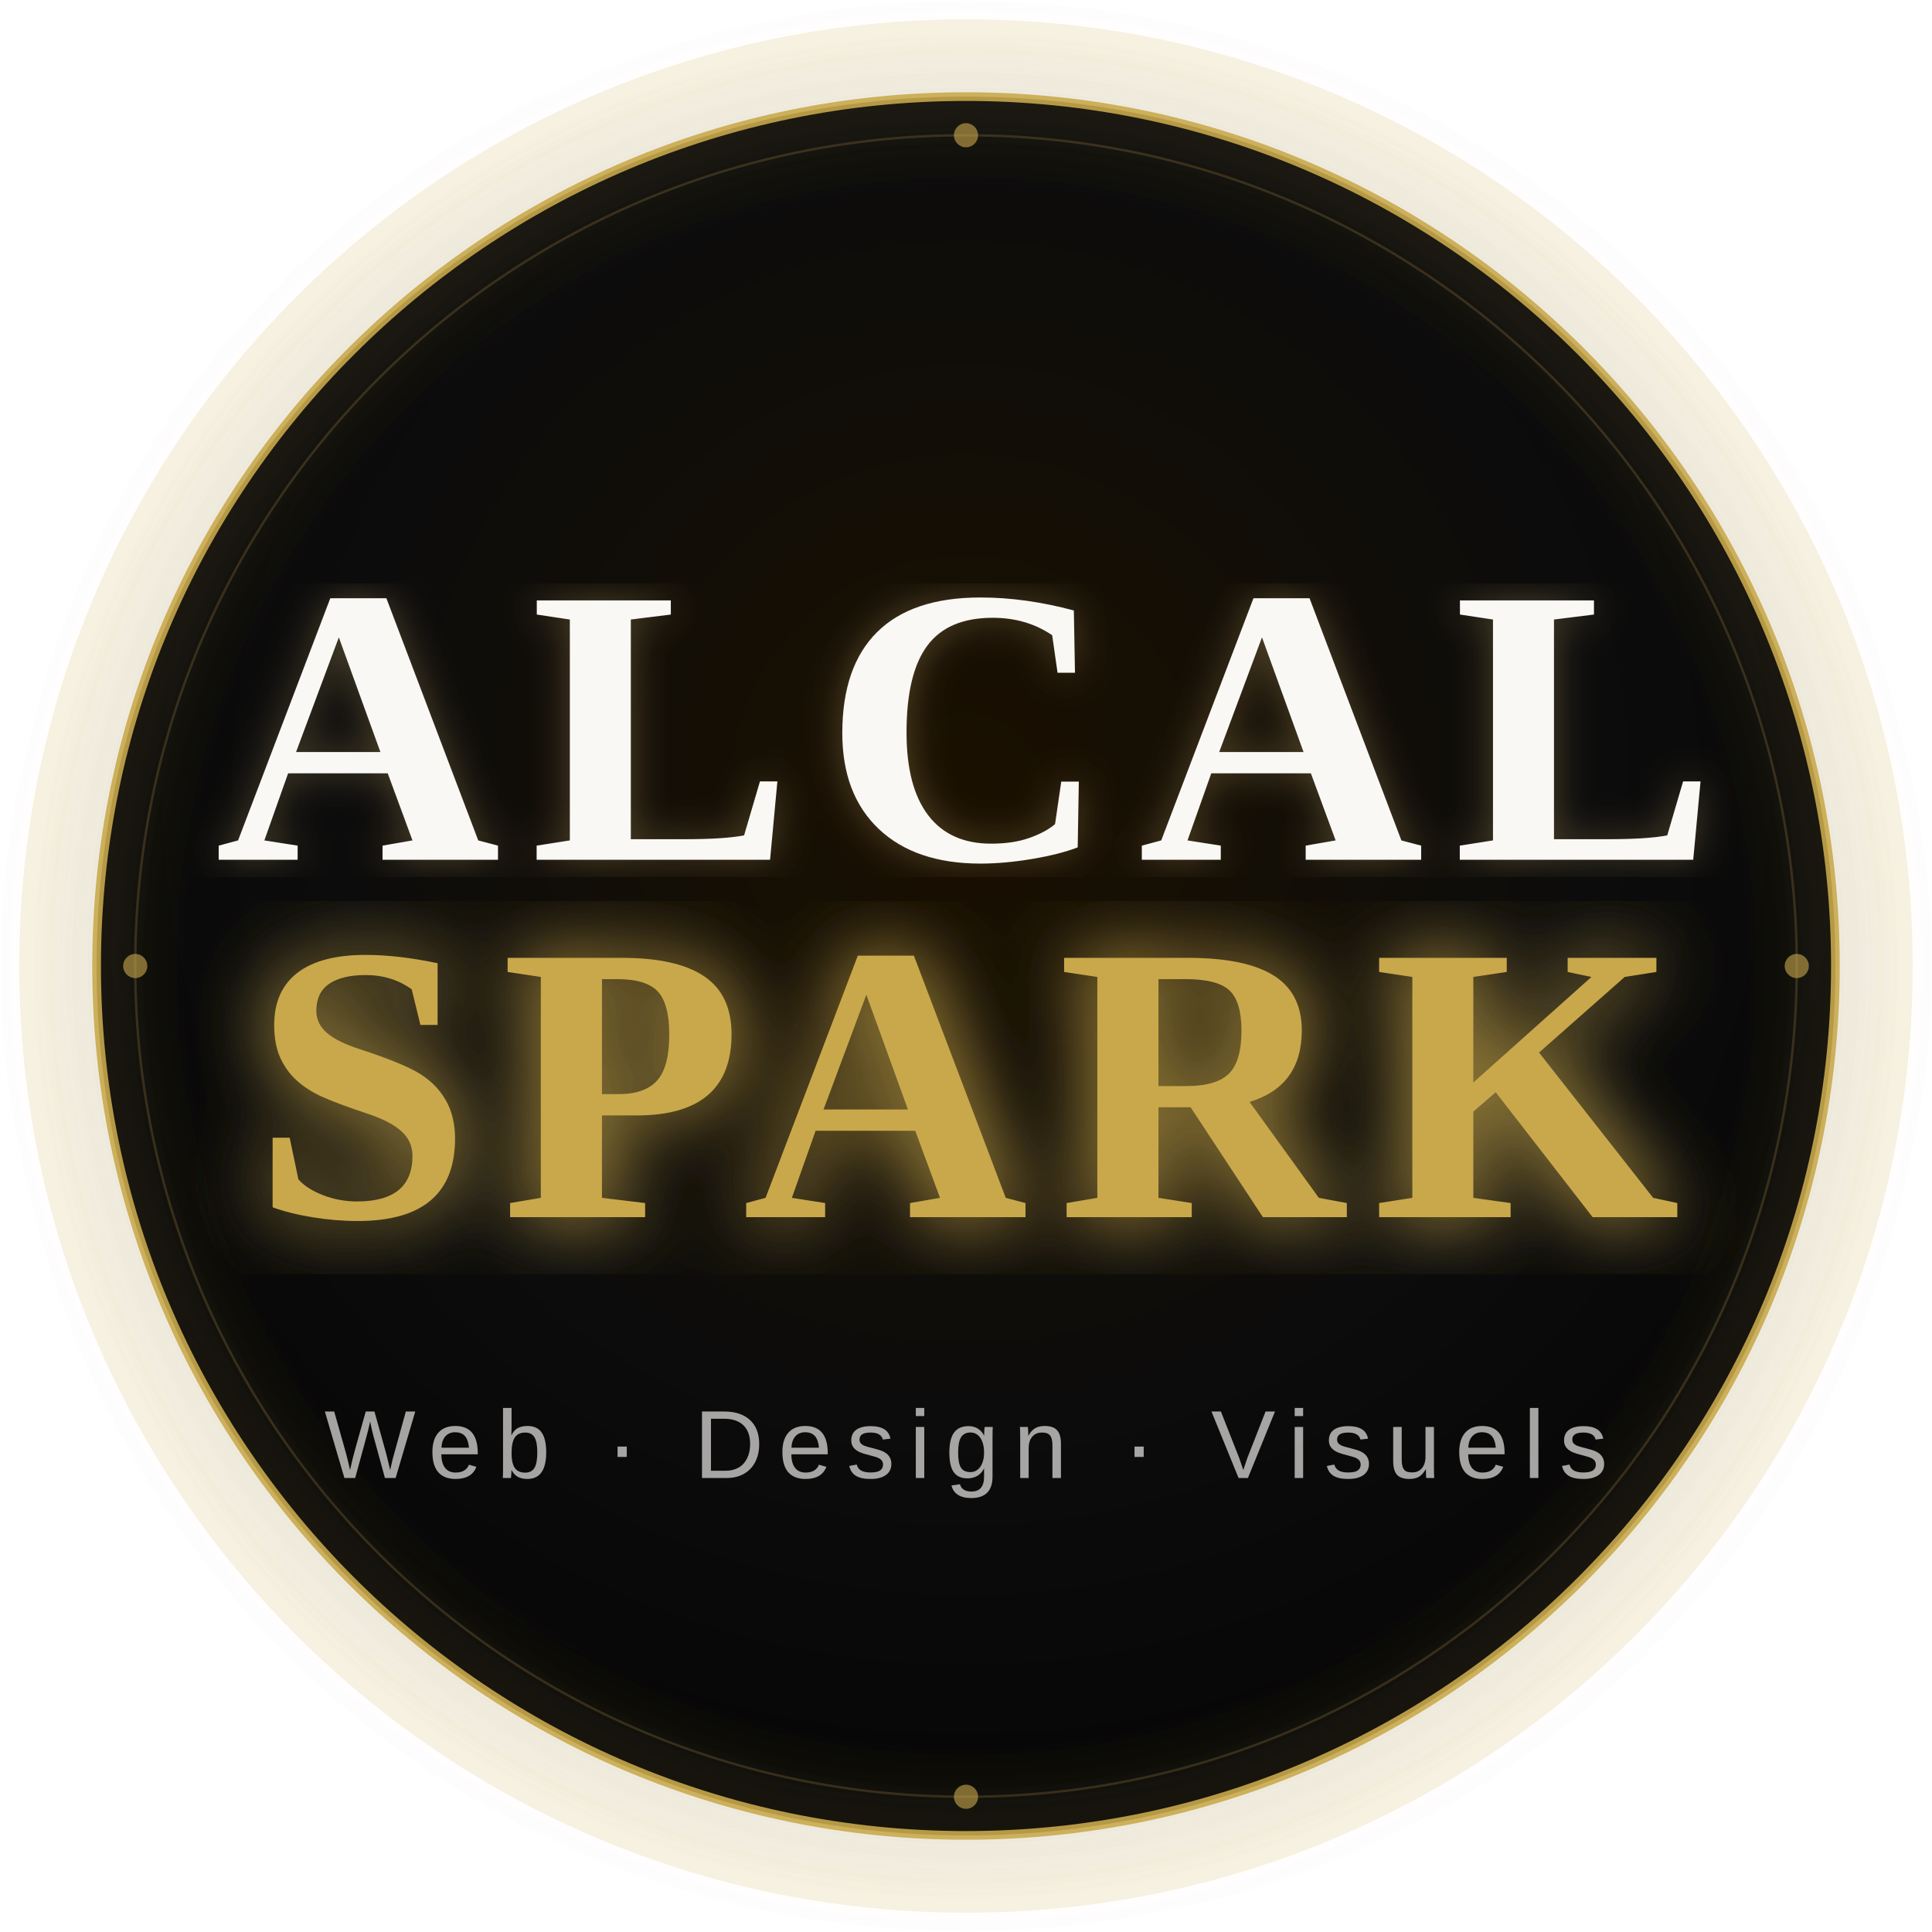
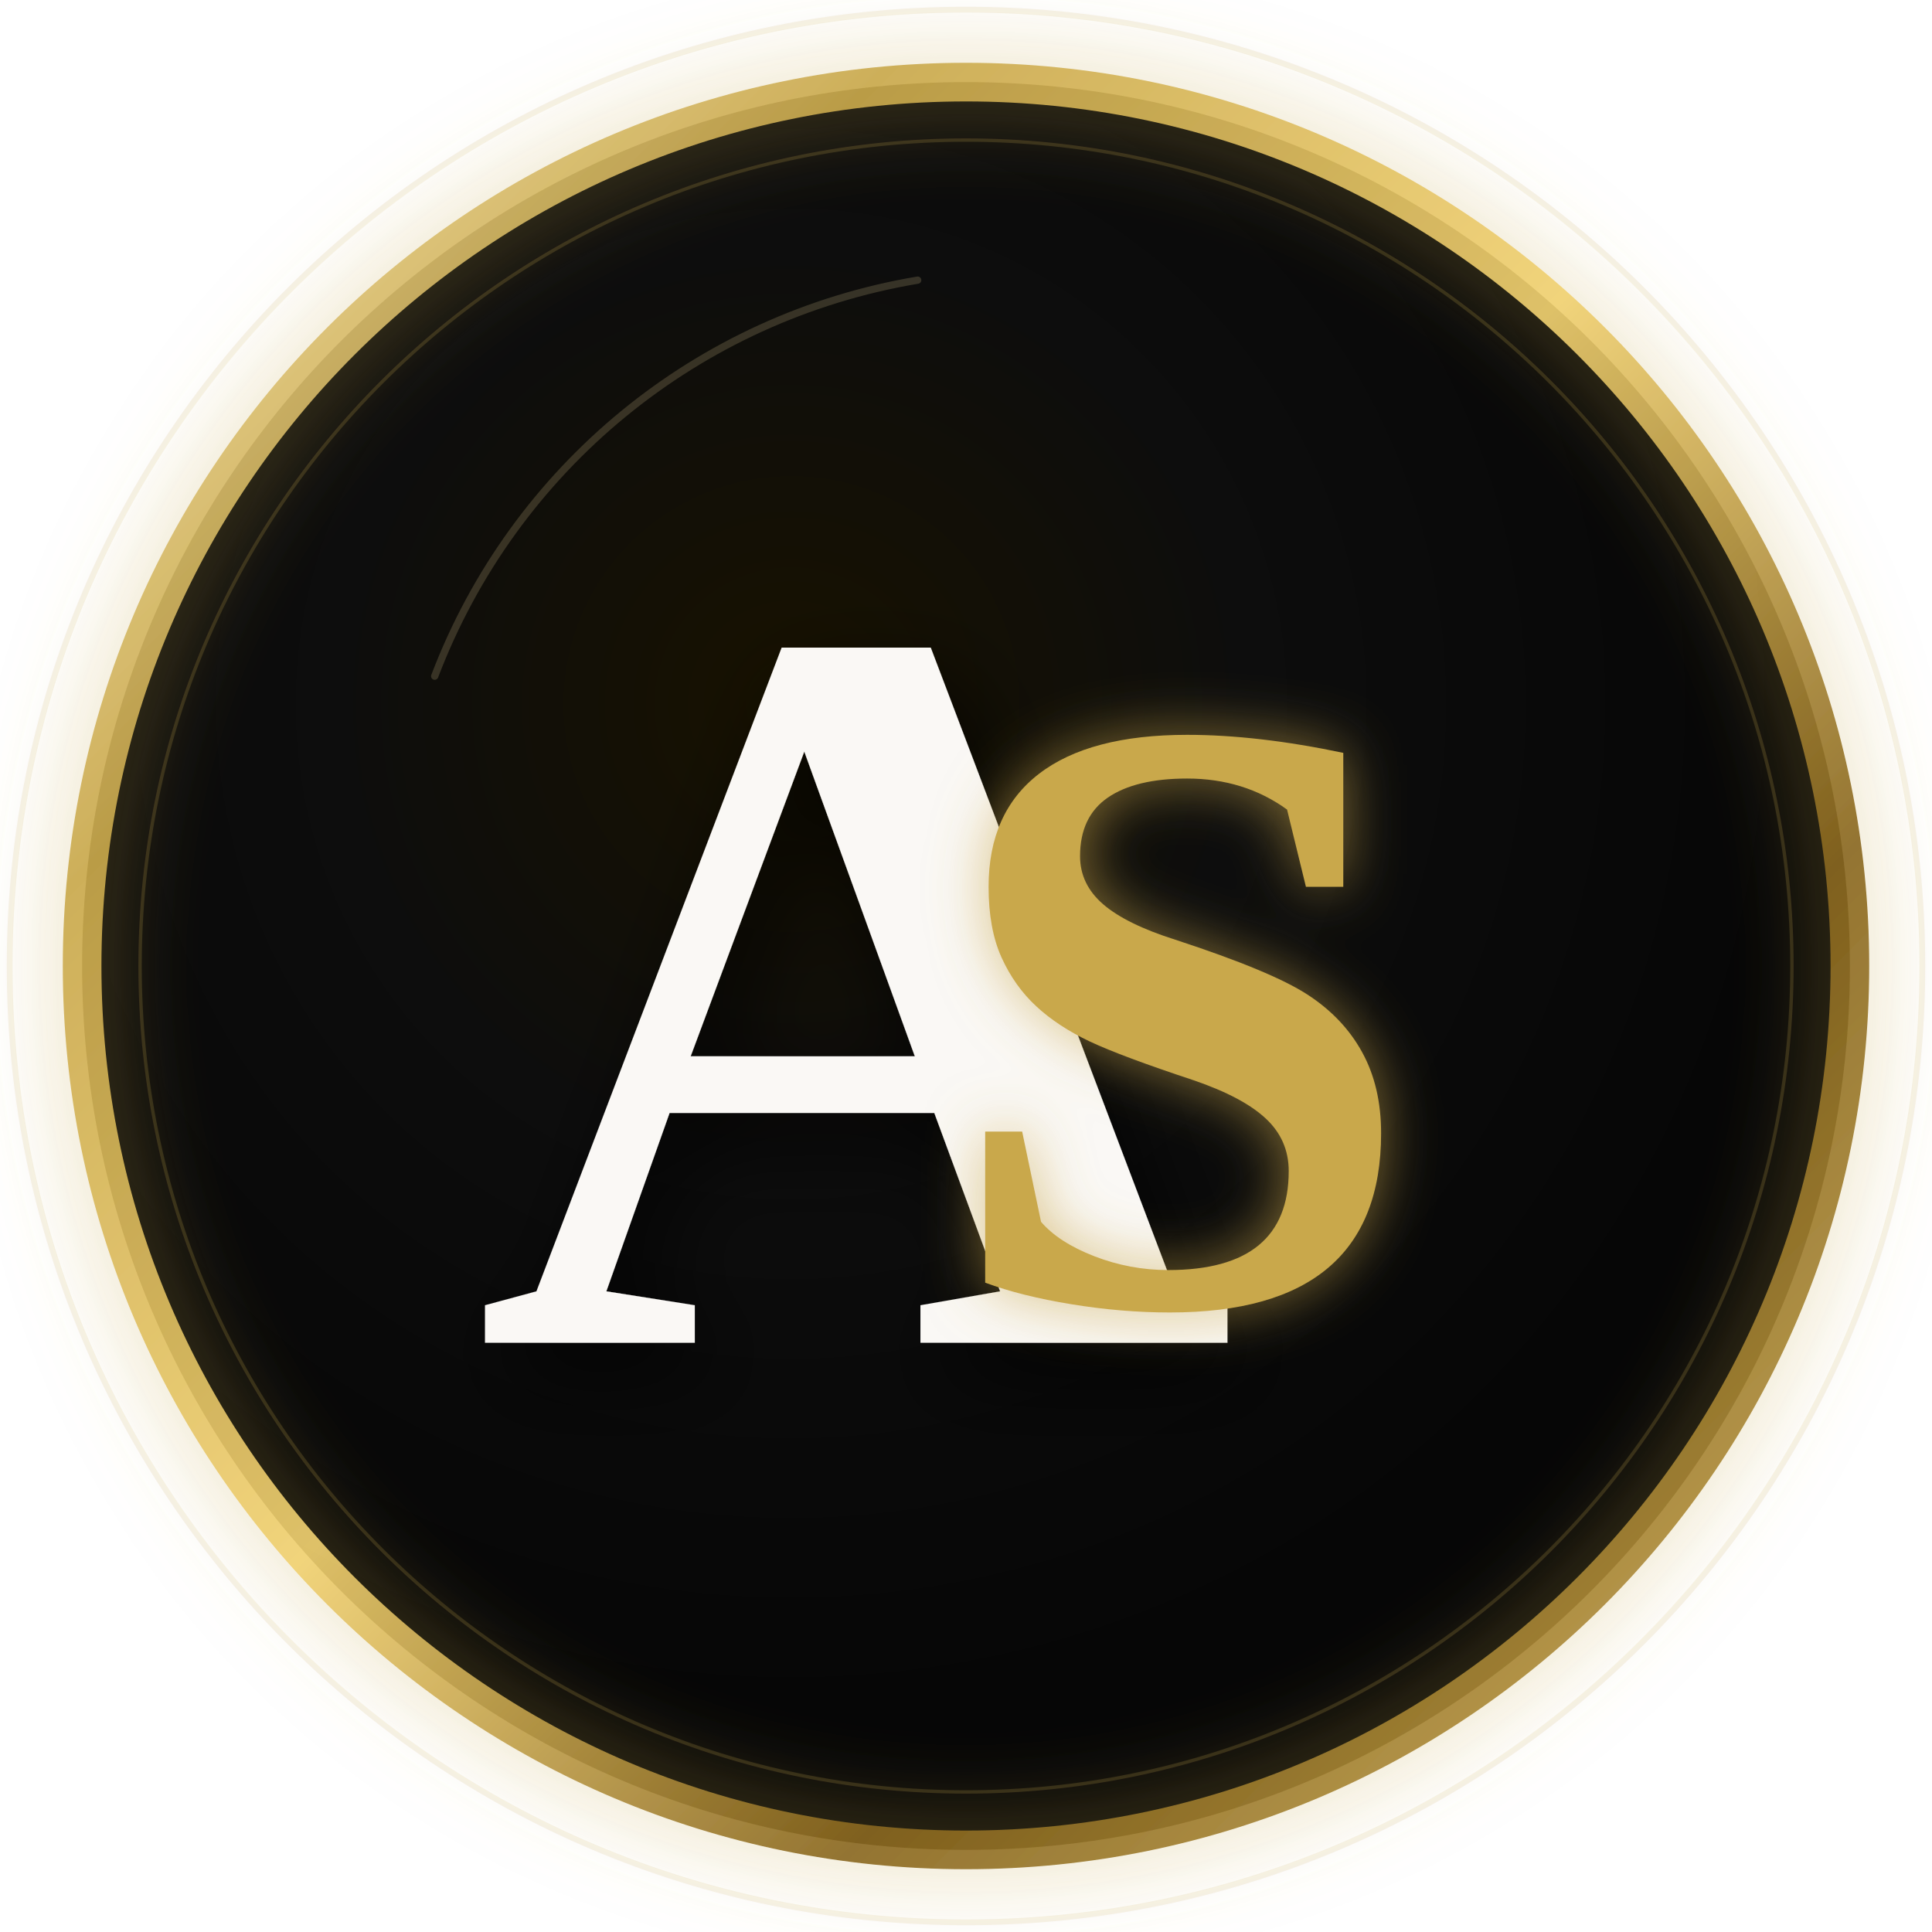
<svg xmlns="http://www.w3.org/2000/svg" viewBox="0 0 400 400" fill="none">
  <defs>
-     <filter id="gold-glow" x="-20%" y="-20%" width="140%" height="140%">
-       <feGaussianBlur stdDeviation="8" result="blur" />
+     <radialGradient id="bg" cx="40%" cy="35%" r="58%">
+       <stop offset="0%" stop-color="#181200" />
+       <stop offset="45%" stop-color="#0D0D0D" />
+       <stop offset="100%" stop-color="#060606" />
+     </radialGradient>
+     <linearGradient id="ring-grad" x1="0%" y1="0%" x2="100%" y2="100%">
+       <stop offset="0%" stop-color="#F2DFA0" />
+       <stop offset="22%" stop-color="#C9A84C" />
+       <stop offset="48%" stop-color="#F0D070" />
+       <stop offset="72%" stop-color="#8A6820" />
+       <stop offset="100%" stop-color="#C9A84C" />
+     </linearGradient>
+     <filter id="glow-ring" x="-30%" y="-30%" width="160%" height="160%">
+       <feGaussianBlur stdDeviation="9" result="blur" />
      <feFlood flood-color="#C9A84C" flood-opacity="0.55" result="color" />
-       <feComposite in="color" in2="blur" operator="in" result="shadow" />
+       <feComposite in="color" in2="blur" operator="in" result="glow" />
      <feMerge>
-         <feMergeNode in="shadow" />
-         <feMergeNode in="shadow" />
+         <feMergeNode in="glow" />
        <feMergeNode in="SourceGraphic" />
      </feMerge>
    </filter>
-     <filter id="inner-glow" x="-5%" y="-5%" width="110%" height="110%">
-       <feGaussianBlur stdDeviation="4" result="blur" />
-       <feFlood flood-color="#E8C97A" flood-opacity="0.3" result="color" />
-       <feComposite in="color" in2="blur" operator="in" result="shadow" />
+     <filter id="glow-gold" x="-20%" y="-20%" width="140%" height="140%">
+       <feGaussianBlur stdDeviation="6" result="blur" />
+       <feFlood flood-color="#C9A84C" flood-opacity="0.65" result="color" />
+       <feComposite in="color" in2="blur" operator="in" result="glow" />
      <feMerge>
-         <feMergeNode in="shadow" />
+         <feMergeNode in="glow" />
        <feMergeNode in="SourceGraphic" />
      </feMerge>
    </filter>
-     <linearGradient id="gold-gradient" x1="0%" y1="0%" x2="100%" y2="0%">
-       <stop offset="0%" stop-color="#9A7530" stop-opacity="0.3" />
-       <stop offset="30%" stop-color="#C9A84C" />
-       <stop offset="70%" stop-color="#E8C97A" />
-       <stop offset="100%" stop-color="#9A7530" stop-opacity="0.3" />
-     </linearGradient>
-     <radialGradient id="bg-gradient" cx="50%" cy="40%" r="60%">
-       <stop offset="0%" stop-color="#1A1000" />
-       <stop offset="60%" stop-color="#0C0C0C" />
-       <stop offset="100%" stop-color="#060606" />
-     </radialGradient>
-     <radialGradient id="border-glow" cx="50%" cy="50%" r="50%">
-       <stop offset="80%" stop-color="transparent" />
-       <stop offset="100%" stop-color="#C9A84C" stop-opacity="0.25" />
-     </radialGradient>
+     <filter id="glow-white" x="-15%" y="-15%" width="130%" height="130%">
+       <feGaussianBlur stdDeviation="4" result="blur" />
+       <feFlood flood-color="#FFFFFF" flood-opacity="0.3" result="color" />
+       <feComposite in="color" in2="blur" operator="in" result="glow" />
+       <feMerge>
+         <feMergeNode in="glow" />
+         <feMergeNode in="SourceGraphic" />
+       </feMerge>
+     </filter>
+     <filter id="shadow" x="-20%" y="-20%" width="140%" height="140%">
+       <feDropShadow dx="4" dy="7" stdDeviation="9" flood-color="#000000" flood-opacity="0.75" />
+     </filter>
+     <clipPath id="clip">
+       <circle cx="200" cy="200" r="174" />
+     </clipPath>
  </defs>
-   <circle cx="200" cy="200" r="196" fill="url(#border-glow)" opacity="0.6" />
-   <circle cx="200" cy="200" r="180" fill="url(#bg-gradient)" />
-   <circle cx="200" cy="200" r="180" stroke="#C9A84C" stroke-width="1.8" fill="none" filter="url(#gold-glow)" opacity="0.9" />
-   <circle cx="200" cy="200" r="172" stroke="#C9A84C" stroke-width="0.5" fill="none" opacity="0.2" />
-   <circle cx="200" cy="28" r="2.5" fill="#C9A84C" opacity="0.6" />
-   <circle cx="200" cy="372" r="2.5" fill="#C9A84C" opacity="0.6" />
-   <circle cx="28" cy="200" r="2.5" fill="#C9A84C" opacity="0.6" />
-   <circle cx="372" cy="200" r="2.5" fill="#C9A84C" opacity="0.6" />
-   <text x="200" y="178" font-family="Georgia, 'Times New Roman', serif" font-size="82" font-weight="700" fill="#FAF8F5" text-anchor="middle" letter-spacing="6" filter="url(#inner-glow)">ALCAL</text>
-   <text x="200" y="252" font-family="Georgia, 'Times New Roman', serif" font-size="82" font-weight="700" fill="#C9A84C" text-anchor="middle" letter-spacing="6" filter="url(#gold-glow)">SPARK</text>
-   <line x1="80" y1="268" x2="320" y2="268" stroke="url(#gold-gradient)" stroke-width="1.5" />
-   <text x="200" y="306" font-family="'Helvetica Neue', Arial, sans-serif" font-size="20" font-weight="300" fill="#FAF8F5" text-anchor="middle" letter-spacing="3" opacity="0.65">Web · Design · Visuels</text>
+   <circle cx="200" cy="200" r="198" fill="none" stroke="#C9A84C" stroke-width="1.2" opacity="0.13" />
+   <circle cx="200" cy="200" r="183" fill="url(#bg)" />
+   <circle cx="200" cy="200" r="183" fill="none" stroke="url(#ring-grad)" stroke-width="8" filter="url(#glow-ring)" opacity="0.92" />
+   <circle cx="200" cy="200" r="171" fill="none" stroke="#C9A84C" stroke-width="0.7" opacity="0.2" />
+   <path d="M 90,140 A 130,130 0 0,1 190,58" stroke="#F5E0A0" stroke-width="1.5" fill="none" opacity="0.18" stroke-linecap="round" />
+   <g clip-path="url(#clip)">
+     <text x="177" y="278" font-family="Georgia, 'Times New Roman', serif" font-size="218" font-weight="700" fill="#FAF8F5" text-anchor="middle" filter="url(#shadow)">A</text>
+     <text x="244" y="270" font-family="Georgia, 'Times New Roman', serif" font-size="178" font-weight="700" fill="#C9A84C" text-anchor="middle" filter="url(#glow-gold)">S</text>
+   </g>
</svg>
